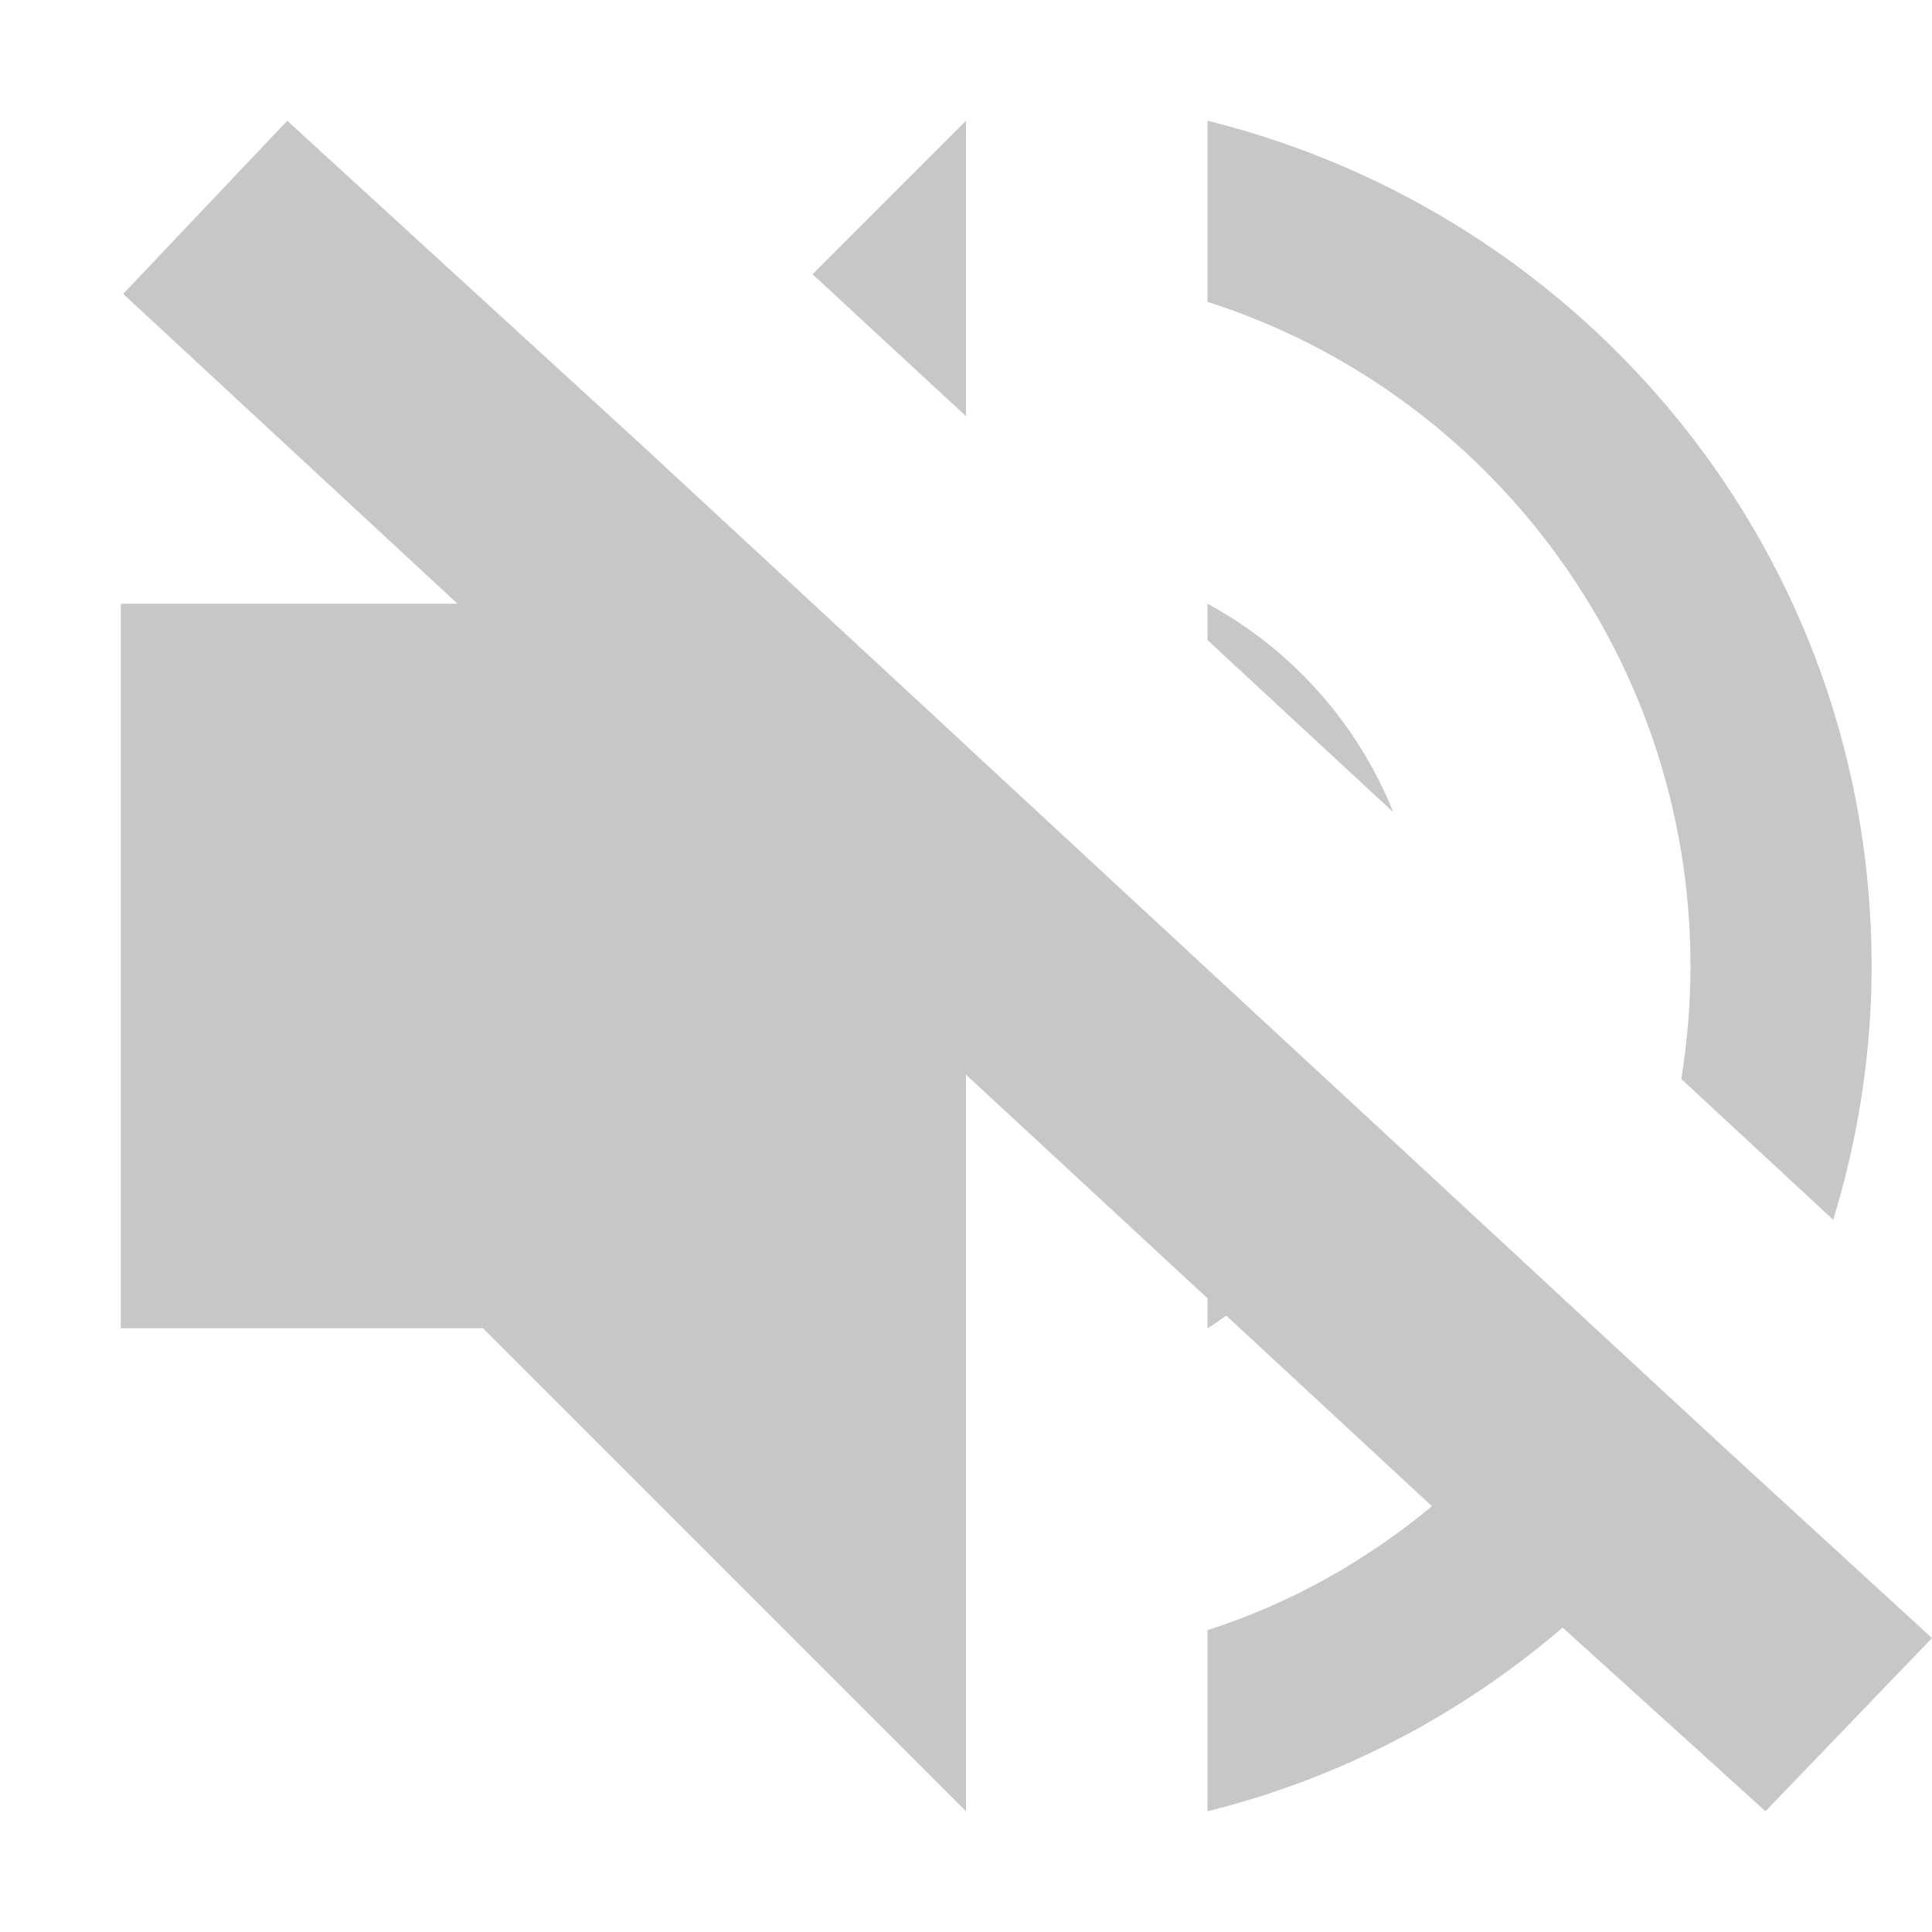
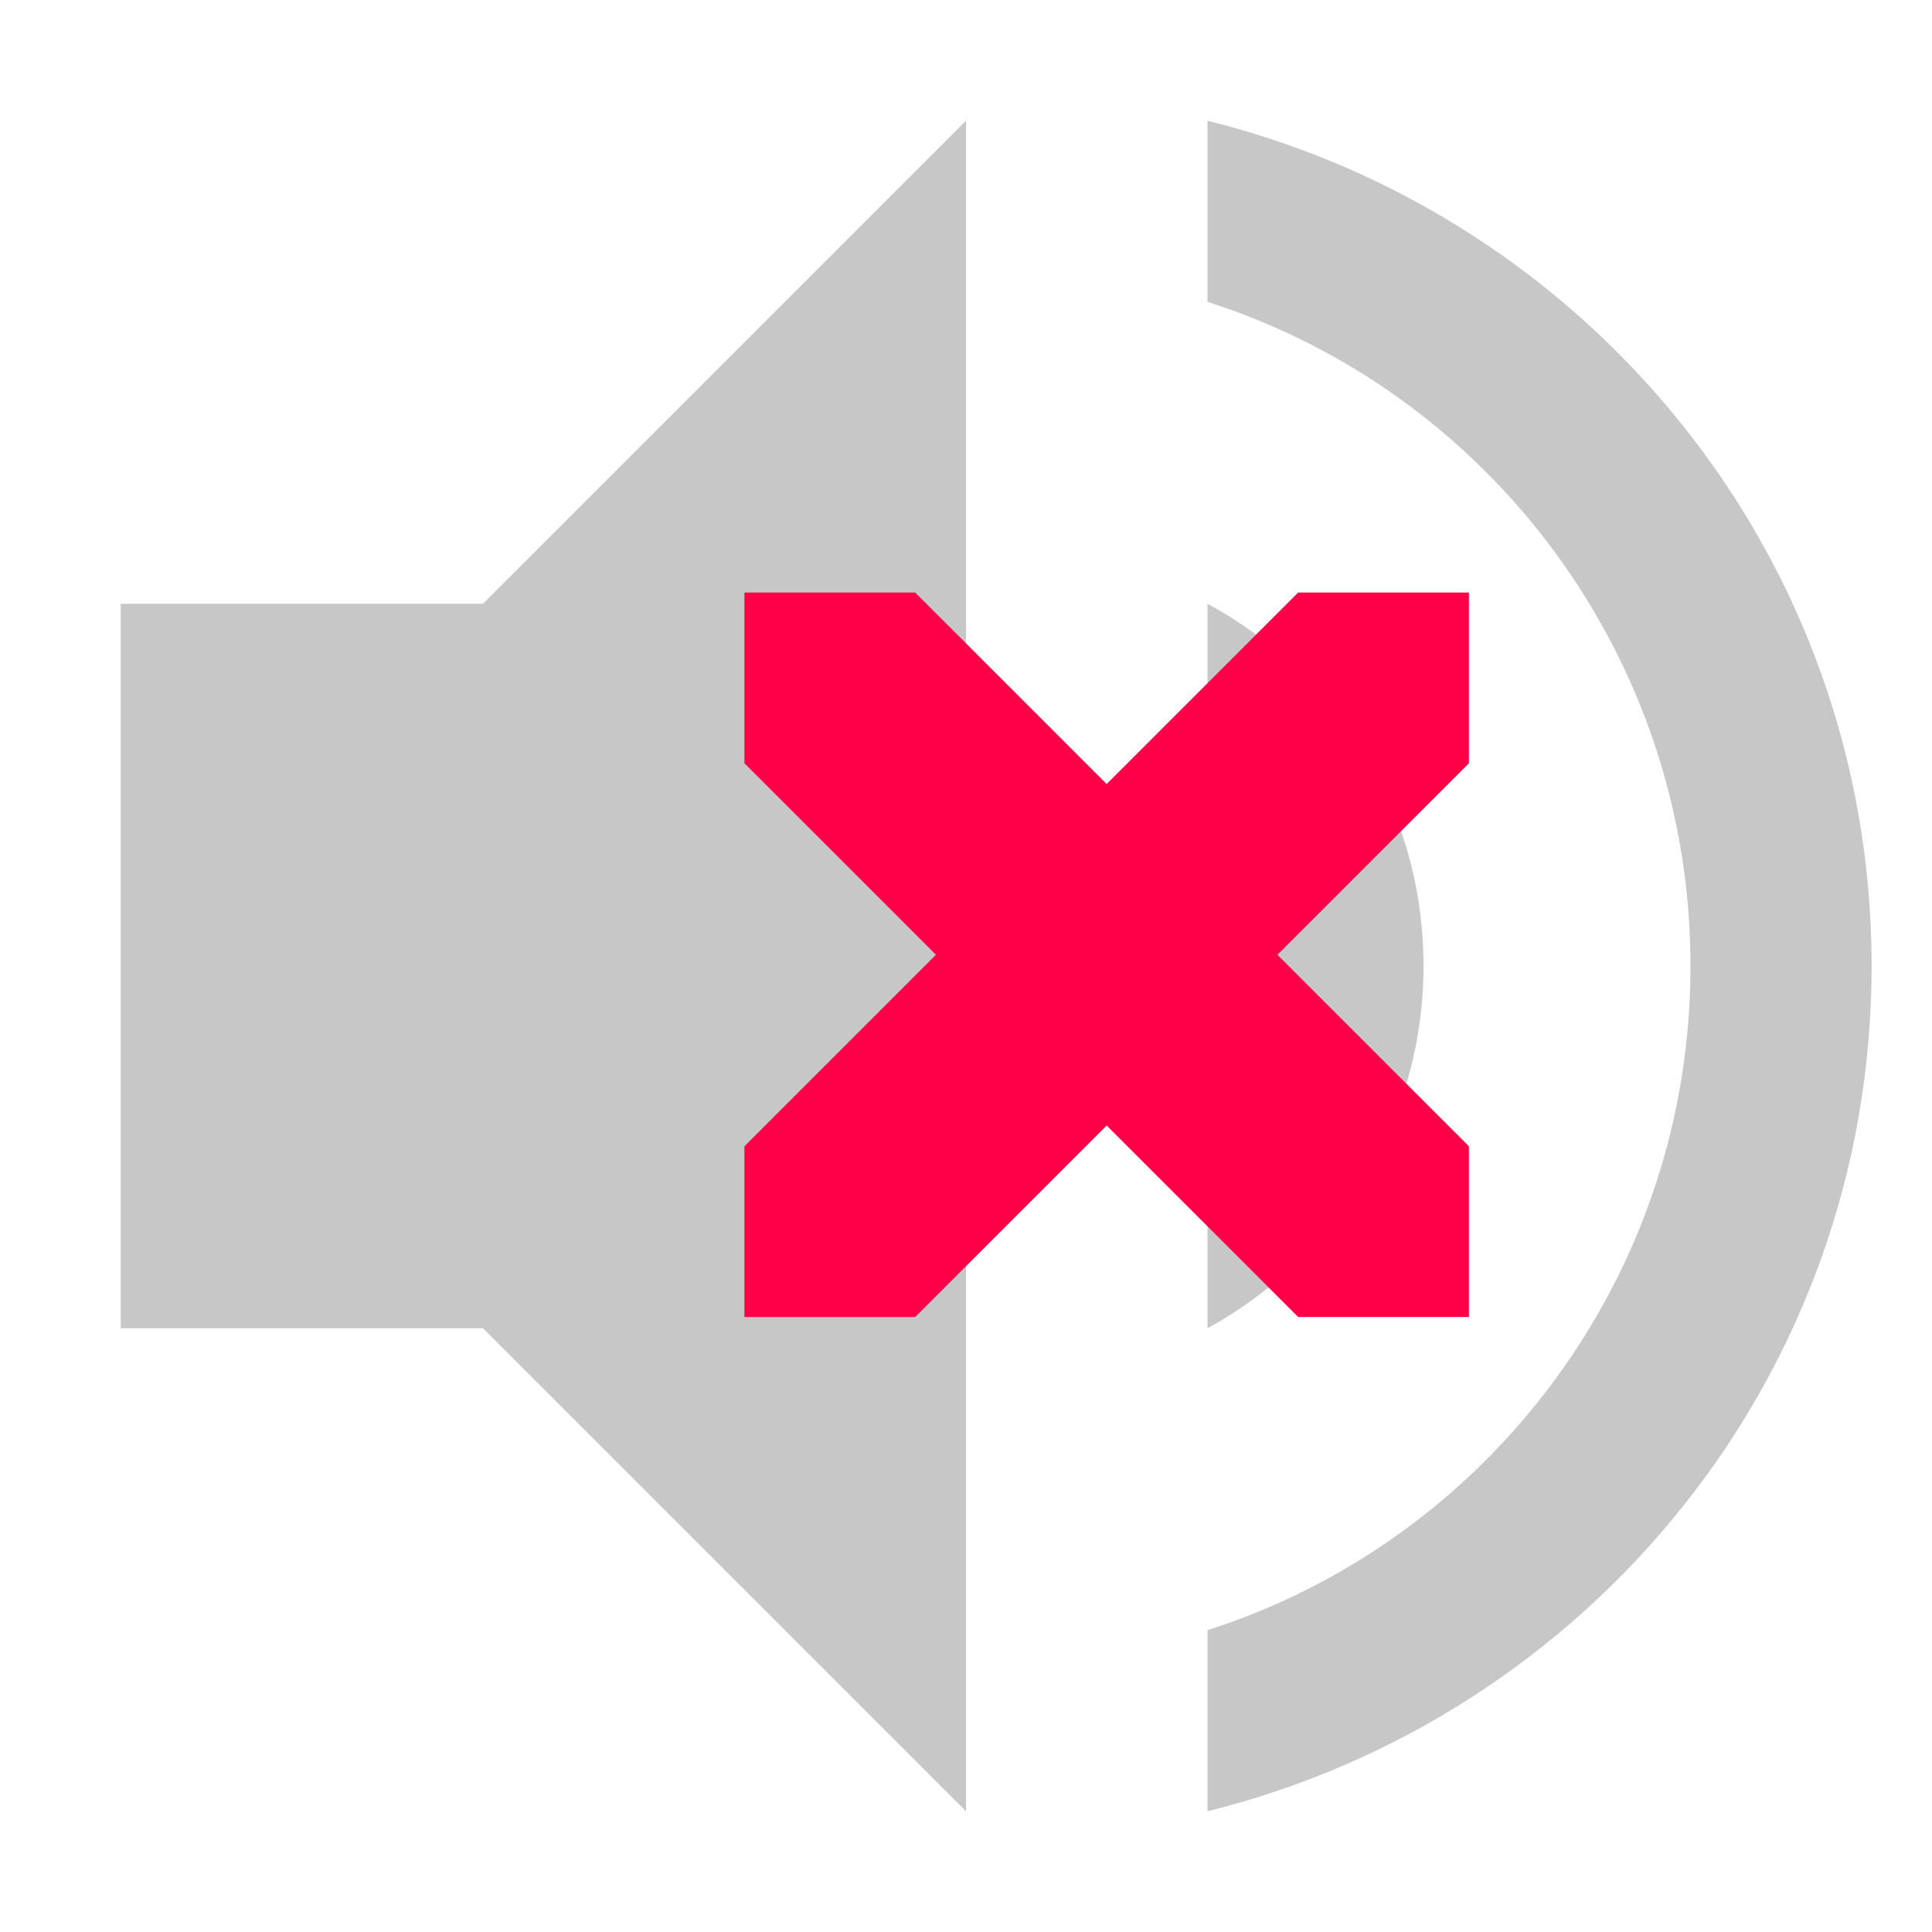
- <svg xmlns="http://www.w3.org/2000/svg" width="16" height="16" version="1.1">
-   <path style="opacity:0.3;fill:#444444" class="ColorScheme-Text" d="M 2.379,1 1.02,2.434 3.789,5 H 1 v 6 h 3 l 4,4 V 8.9 l 2,1.852 V 11 c 0.055,-0.03 0.103,-0.07 0.156,-0.104 l 1.703,1.578 C 11.314,12.925 10.689,13.28 10,13.5 V 15 c 1.106,-0.274 2.106,-0.804 2.941,-1.521 L 14.621,15 16,13.566 14.27,11.98 13.166,10.959 11.484,9.4 10,8.027 8,6.174 7.939,6.117 5.314,3.686 Z M 8,1 6.729,2.271 8,3.447 Z m 2,0 v 1.5 c 2.32,0.74 4,2.93 4,5.5 0,0.319 -0.027,0.631 -0.076,0.936 l 1.258,1.166 C 15.385,9.437 15.5,8.733 15.5,8 15.5,4.6 13.15,1.78 10,1 Z m 0,4 v 0.301 l 1.539,1.426 C 11.242,5.989 10.698,5.378 10,5 Z" />
+ <svg xmlns="http://www.w3.org/2000/svg" width="16" height="16" version="1.1" id="svg4">
+   <defs id="defs8" />
+   <path style="fill:#444444;fill-opacity:1;opacity:0.3" d="M 8 1 L 4 5 L 1 5 L 1 11 L 4 11 L 8 15 L 8 1 z M 10 1 L 10 2.5 C 12.32 3.24 14 5.43 14 8 C 14 10.57 12.32 12.76 10 13.5 L 10 15 C 13.15 14.22 15.5 11.4 15.5 8 C 15.5 4.6 13.15 1.78 10 1 z M 10 5 L 10 11 C 11.06 10.42 11.789 9.3 11.789 8 C 11.789 6.7 11.07 5.58 10 5 z" id="path2" />
+   <path style="color:#4285f4;font-style:normal;font-variant:normal;font-weight:normal;font-stretch:normal;font-size:medium;line-height:normal;font-family:sans-serif;font-variant-ligatures:normal;font-variant-position:normal;font-variant-caps:normal;font-variant-numeric:normal;font-variant-alternates:normal;font-variant-east-asian:normal;font-feature-settings:normal;font-variation-settings:normal;text-indent:0;text-align:start;text-decoration:none;text-decoration-line:none;text-decoration-style:solid;text-decoration-color:#000000;letter-spacing:normal;word-spacing:normal;text-transform:none;writing-mode:lr-tb;direction:ltr;text-orientation:mixed;dominant-baseline:auto;baseline-shift:baseline;text-anchor:start;white-space:normal;shape-padding:0;shape-margin:0;inline-size:0;clip-rule:nonzero;display:inline;overflow:visible;visibility:visible;isolation:auto;mix-blend-mode:normal;color-interpolation:sRGB;color-interpolation-filters:linearRGB;solid-color:#000000;solid-opacity:1;vector-effect:none;fill:#ff0048;fill-opacity:1;fill-rule:nonzero;stroke:none;stroke-width:1;stroke-linecap:butt;stroke-linejoin:miter;stroke-miterlimit:4;stroke-dasharray:none;stroke-dashoffset:0;stroke-opacity:1;color-rendering:auto;image-rendering:auto;shape-rendering:auto;text-rendering:auto;enable-background:accumulate;stop-color:#000000" d="M 6.165,4.907 V 6.321 L 7.751,7.907 6.165,9.493 V 10.907 H 7.579 L 9.165,9.321 10.751,10.907 h 1.414 V 9.493 L 10.579,7.907 12.165,6.321 V 4.907 H 10.751 L 9.165,6.493 7.579,4.907 Z" id="path5" />
</svg>
